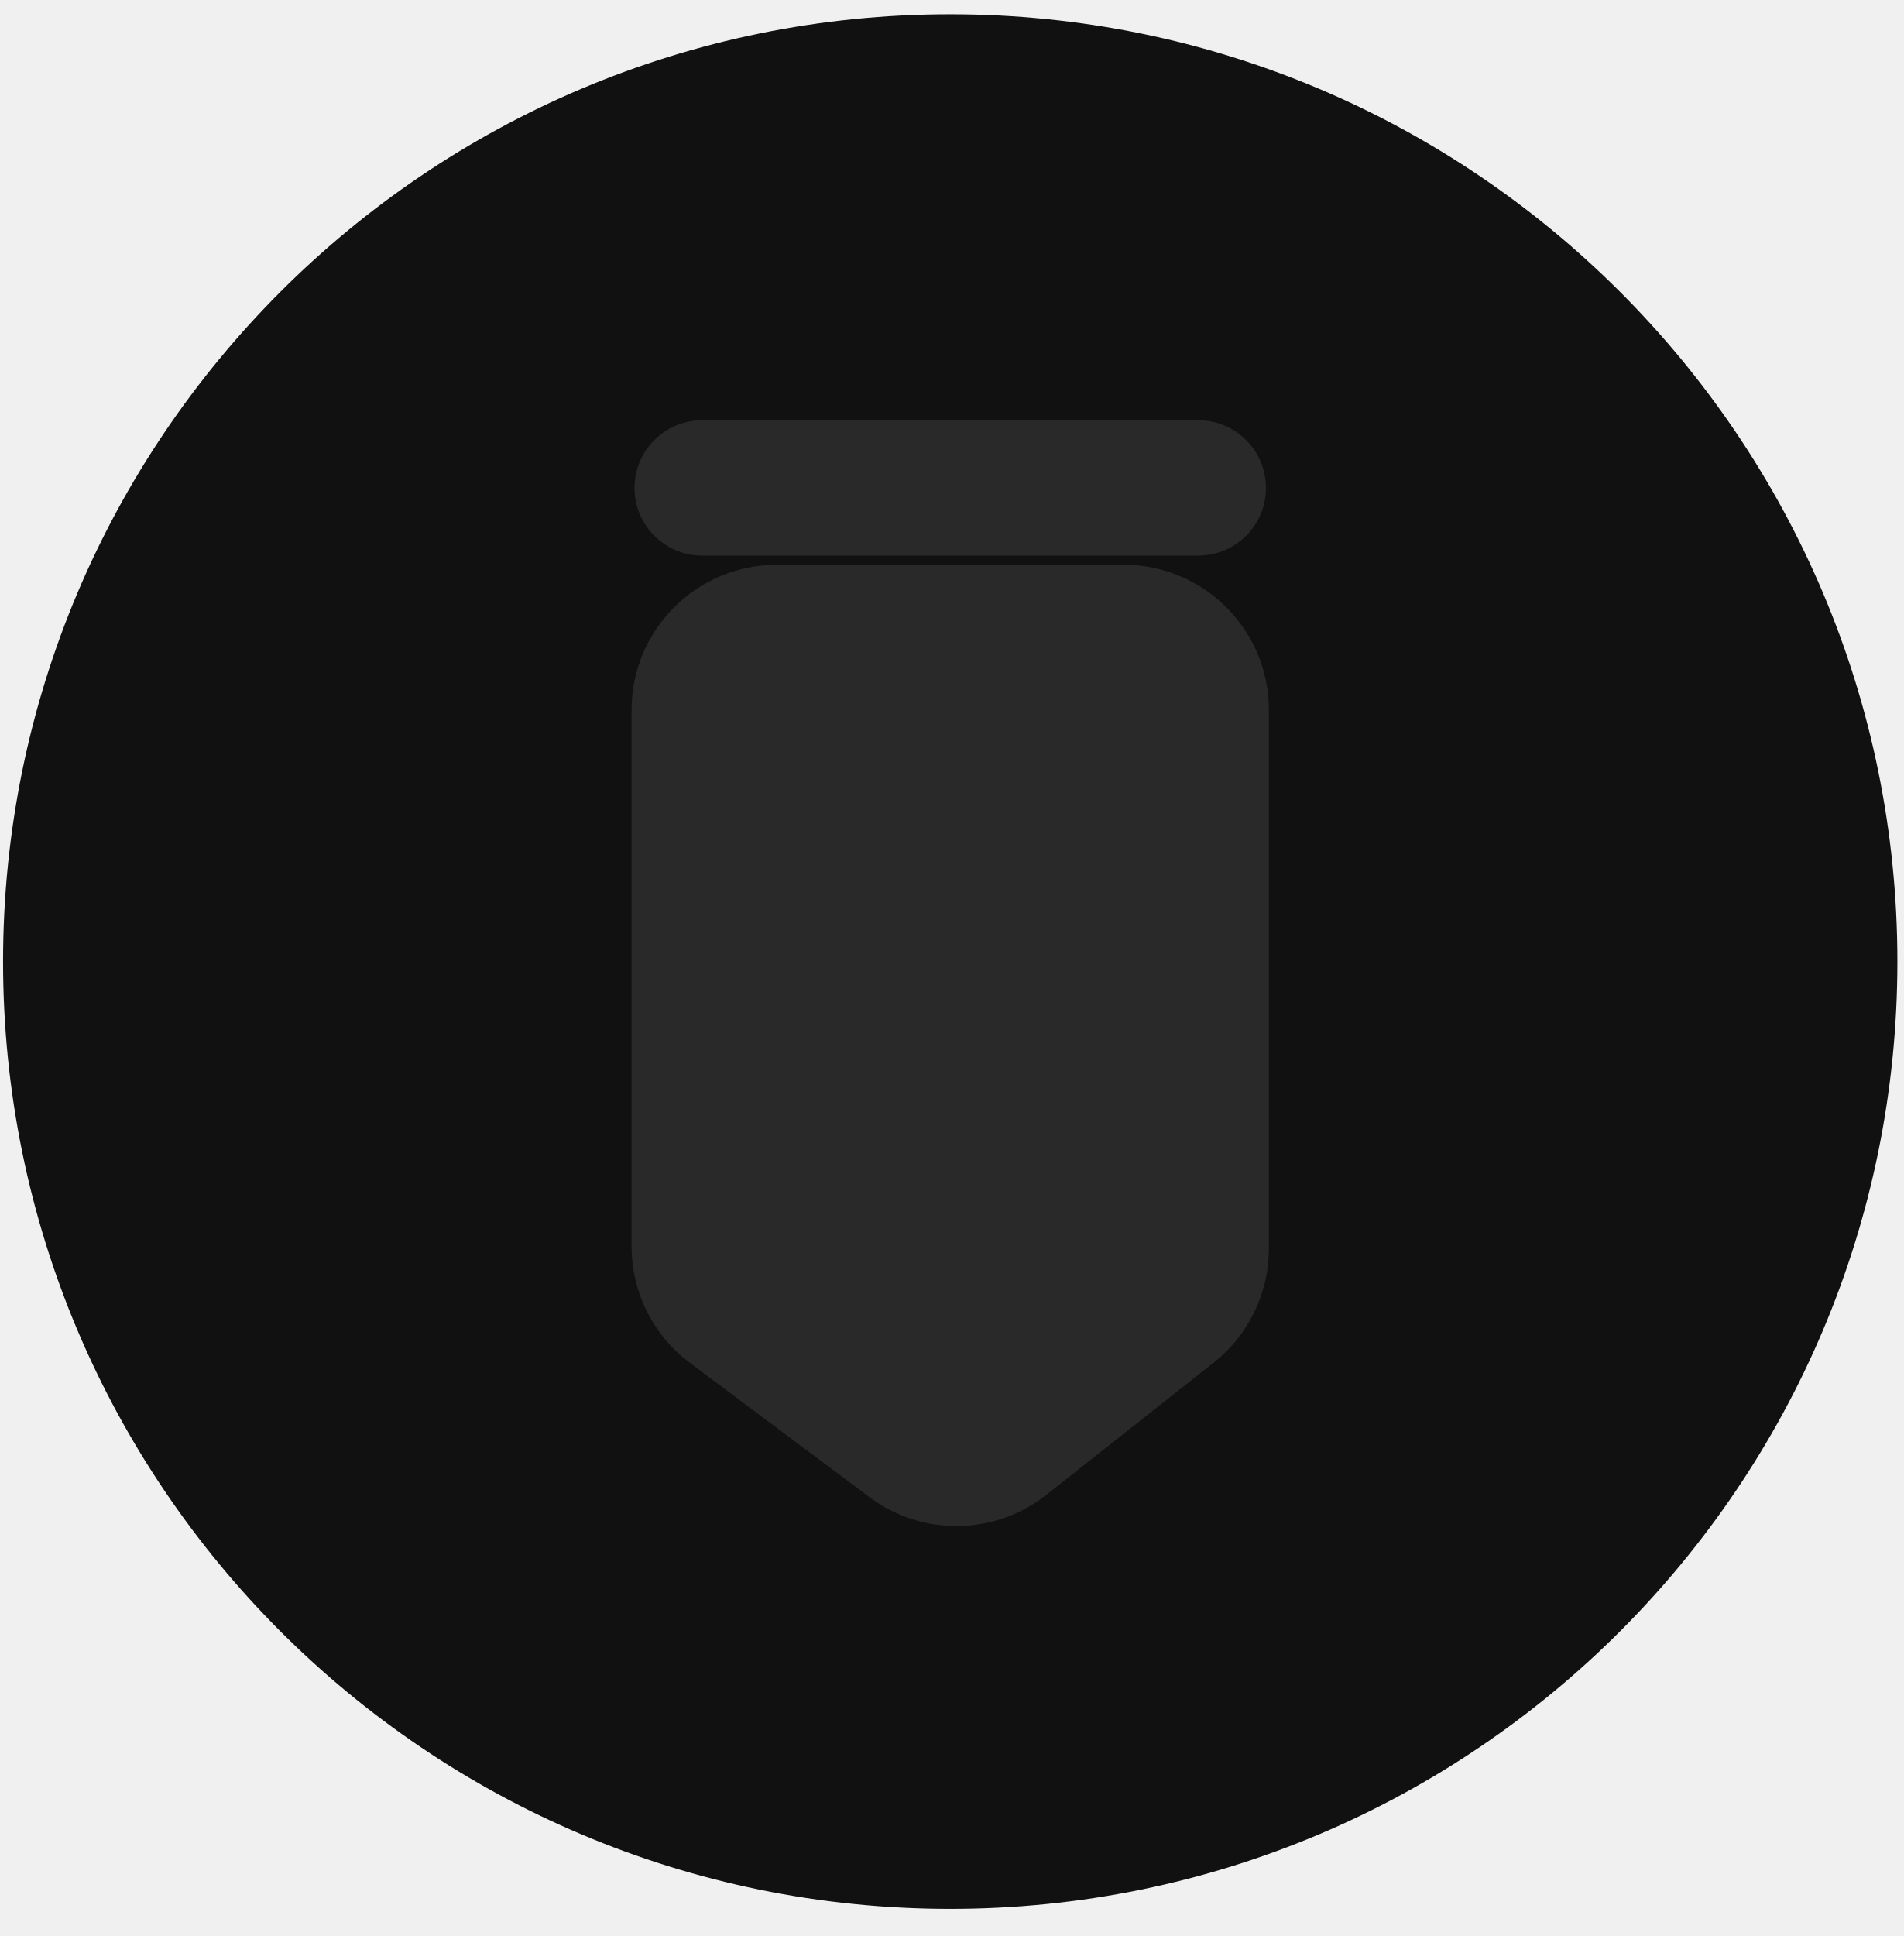
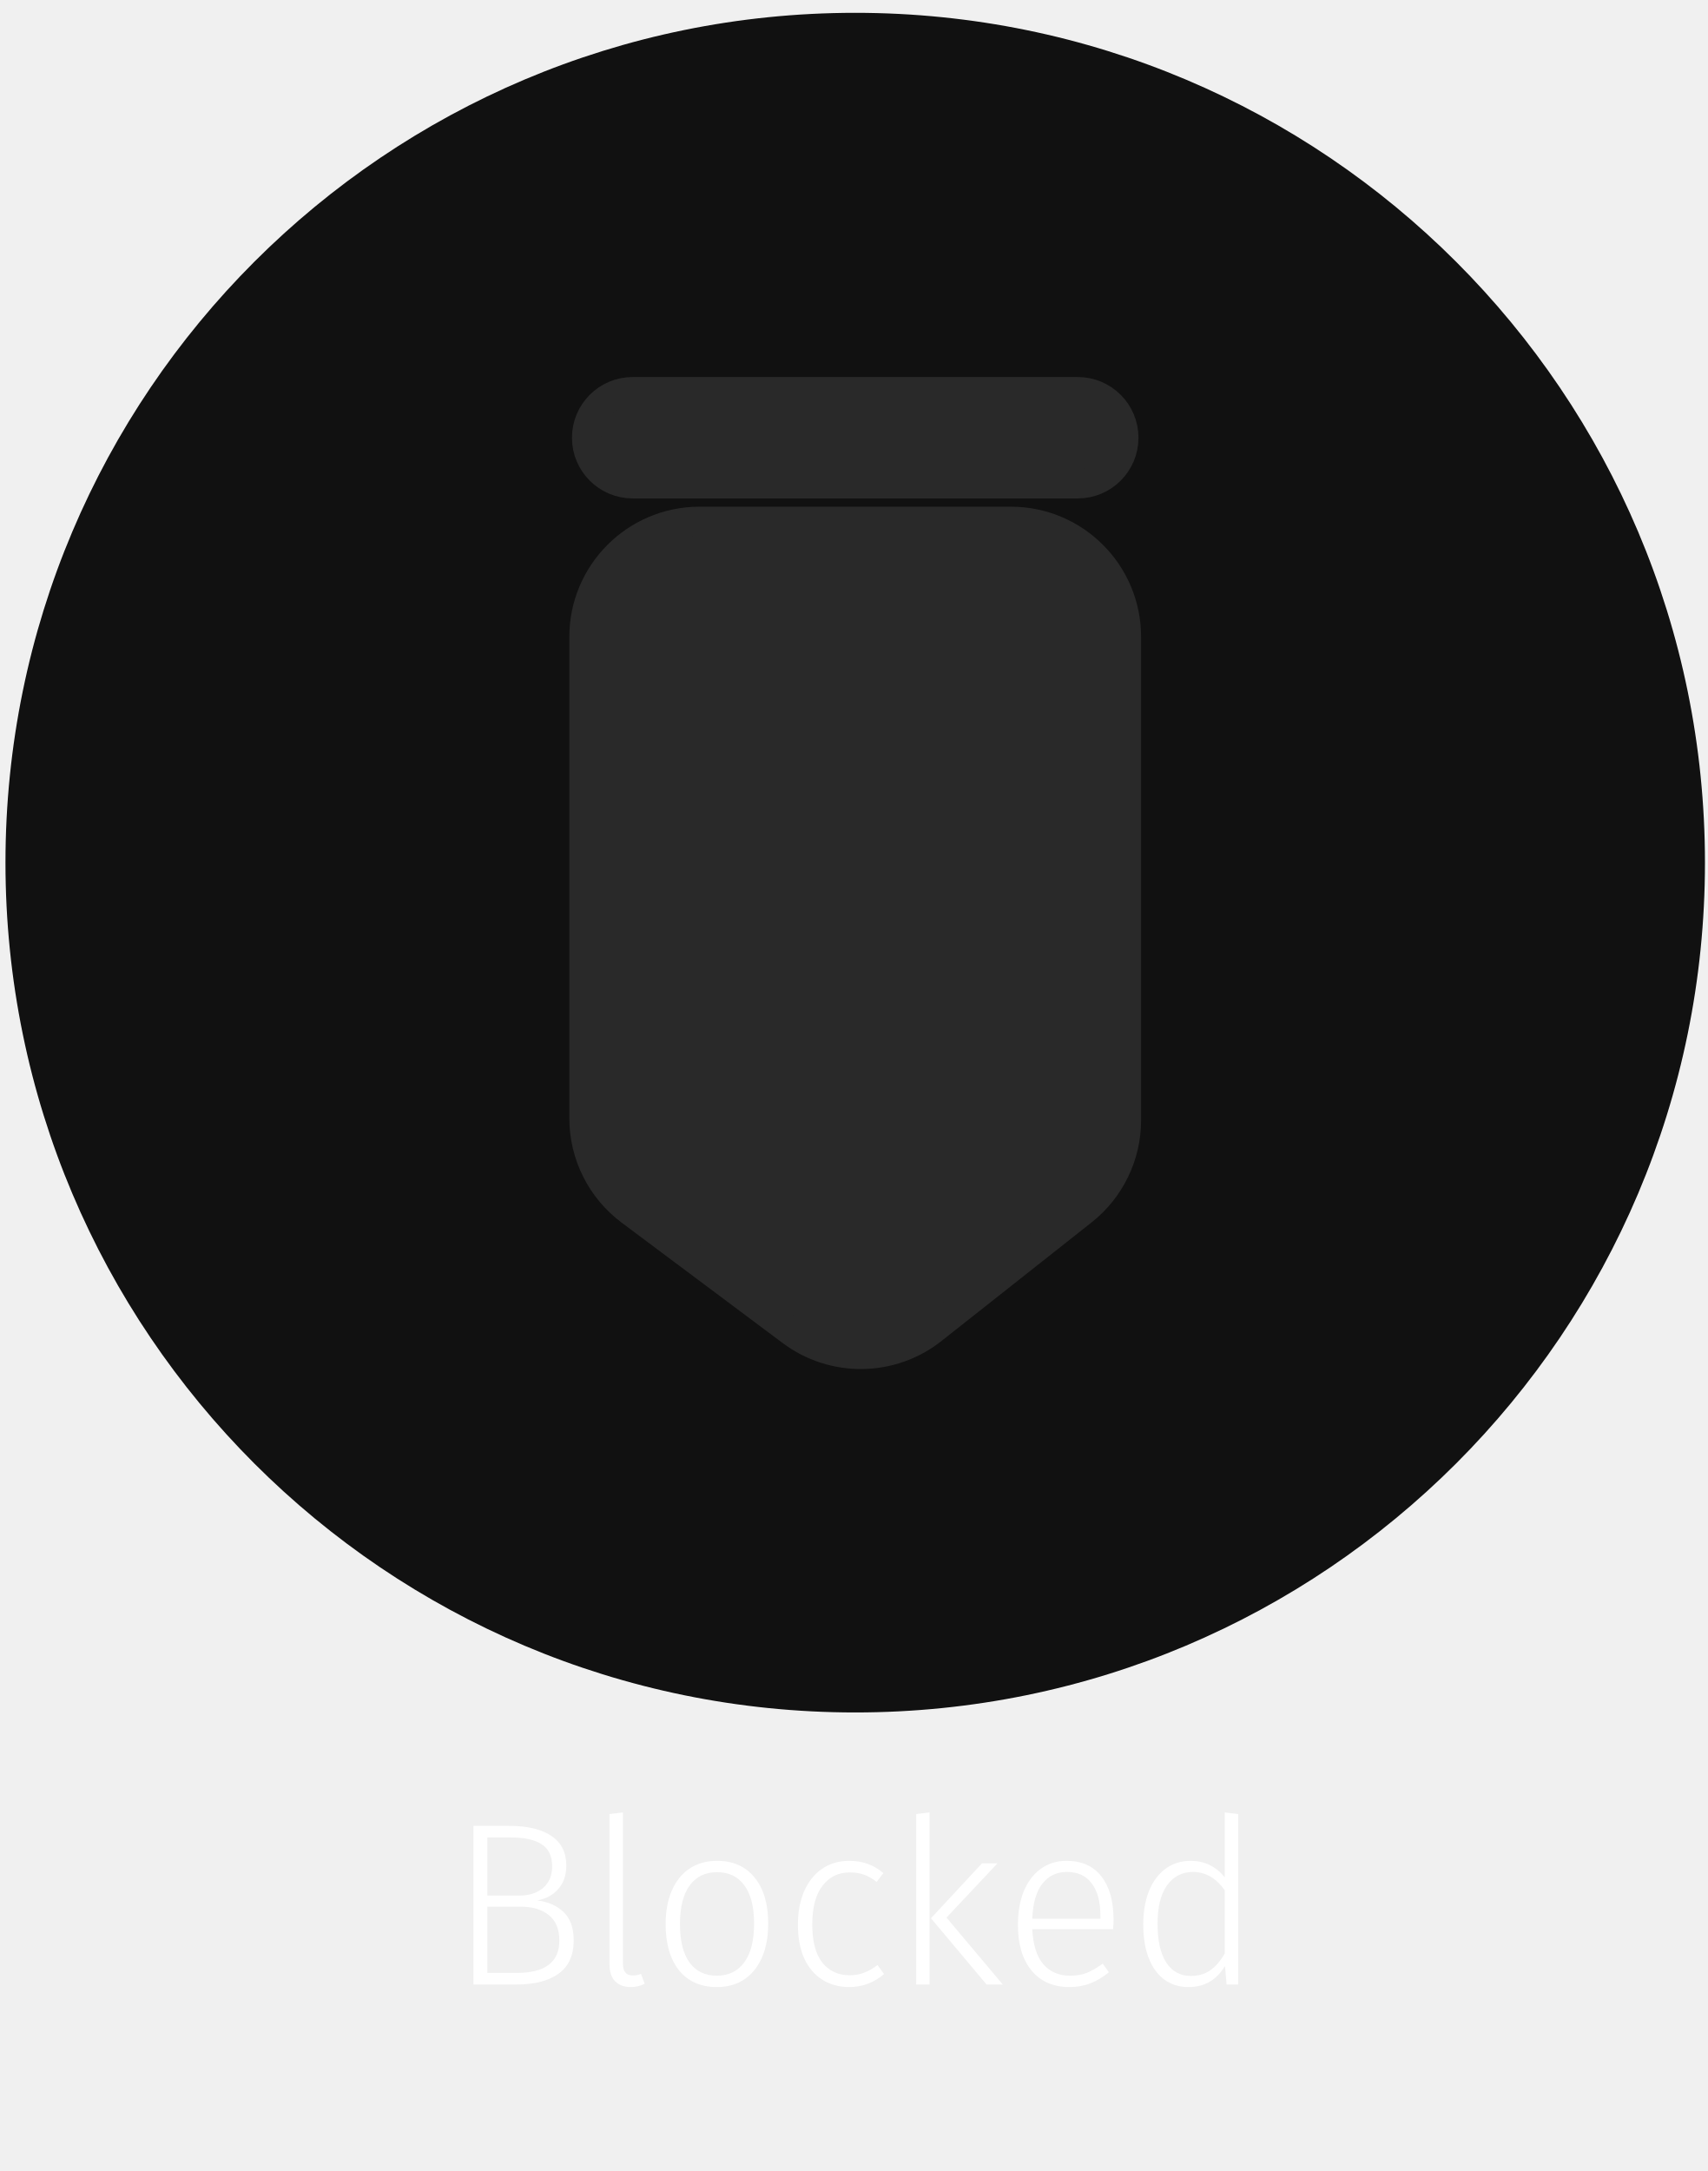
- <svg xmlns="http://www.w3.org/2000/svg" width="59" height="60" viewBox="0 0 59 60" fill="none">
-   <circle cx="29.453" cy="29.801" r="29.358" fill="#111111" />
-   <path d="M34.83 18.004H24.076C21.867 18.004 20.076 19.795 20.076 22.004V38.632C20.076 39.893 20.671 41.081 21.681 41.836L27.249 45.999C28.701 47.084 30.701 47.058 32.124 45.934L37.31 41.837C38.27 41.078 38.83 39.922 38.83 38.698V22.004C38.83 19.795 37.039 18.004 34.83 18.004Z" fill="#292929" stroke="#292929" />
-   <rect x="20.167" y="13.525" width="18.572" height="3.194" rx="1.597" fill="#292929" stroke="#292929" />
+ <svg xmlns="http://www.w3.org/2000/svg" width="59" height="75" viewBox="0 0 59 75" fill="none">
+   <circle cx="29.547" cy="29.801" r="29.358" fill="#111111" />
+   <path d="M34.924 18.004H24.17C21.961 18.004 20.17 19.795 20.17 22.004V38.632C20.17 39.893 20.765 41.081 21.775 41.836L27.343 45.999C28.795 47.084 30.796 47.058 32.218 45.934L37.404 41.837C38.364 41.078 38.924 39.922 38.924 38.698V22.004C38.924 19.795 37.133 18.004 34.924 18.004Z" fill="#292929" stroke="#292929" />
+   <rect x="20.261" y="13.525" width="18.572" height="3.194" rx="1.597" fill="#292929" stroke="#292929" />
+   <path d="M18.557 65.653C18.93 65.696 19.234 65.829 19.469 66.053C19.704 66.272 19.821 66.6 19.821 67.037C19.821 67.549 19.648 67.93 19.301 68.181C18.954 68.432 18.472 68.557 17.853 68.557H16.357V63.077H17.581C18.216 63.077 18.704 63.192 19.045 63.421C19.392 63.651 19.565 63.992 19.565 64.445C19.565 64.781 19.472 65.053 19.285 65.261C19.104 65.469 18.861 65.6 18.557 65.653ZM16.837 63.477V65.485H17.941C18.282 65.485 18.557 65.397 18.765 65.221C18.973 65.04 19.077 64.792 19.077 64.477C19.077 64.12 18.954 63.864 18.709 63.709C18.469 63.554 18.109 63.477 17.629 63.477H16.837ZM17.853 68.157C18.834 68.157 19.325 67.784 19.325 67.037C19.325 66.642 19.202 66.349 18.957 66.157C18.717 65.965 18.397 65.869 17.997 65.869H16.837V68.157H17.853ZM21.794 68.645C21.565 68.645 21.384 68.579 21.25 68.445C21.122 68.312 21.058 68.115 21.058 67.853V62.669L21.522 62.613V67.837C21.522 68.109 21.634 68.245 21.858 68.245C21.97 68.245 22.066 68.227 22.146 68.189L22.274 68.533C22.125 68.608 21.965 68.645 21.794 68.645ZM24.773 64.285C25.327 64.285 25.759 64.477 26.069 64.861C26.383 65.24 26.541 65.77 26.541 66.453C26.541 67.13 26.381 67.666 26.061 68.061C25.746 68.451 25.314 68.645 24.765 68.645C24.21 68.645 23.775 68.453 23.461 68.069C23.151 67.68 22.997 67.147 22.997 66.469C22.997 66.026 23.069 65.64 23.213 65.309C23.357 64.978 23.562 64.725 23.829 64.549C24.095 64.373 24.41 64.285 24.773 64.285ZM24.773 64.677C24.367 64.677 24.053 64.829 23.829 65.133C23.605 65.437 23.493 65.882 23.493 66.469C23.493 67.05 23.602 67.493 23.821 67.797C24.045 68.101 24.359 68.253 24.765 68.253C25.17 68.253 25.485 68.101 25.709 67.797C25.938 67.493 26.053 67.045 26.053 66.453C26.053 65.872 25.941 65.432 25.717 65.133C25.498 64.829 25.183 64.677 24.773 64.677ZM29.335 64.285C29.575 64.285 29.788 64.32 29.975 64.389C30.162 64.453 30.343 64.56 30.519 64.709L30.287 65.013C30.148 64.901 30.004 64.819 29.855 64.765C29.711 64.712 29.546 64.685 29.359 64.685C28.964 64.685 28.65 64.84 28.415 65.149C28.18 65.453 28.063 65.898 28.063 66.485C28.063 67.067 28.178 67.504 28.407 67.797C28.642 68.091 28.956 68.237 29.351 68.237C29.538 68.237 29.706 68.208 29.855 68.149C30.01 68.091 30.164 68.002 30.319 67.885L30.543 68.197C30.191 68.496 29.791 68.645 29.343 68.645C28.986 68.645 28.674 68.56 28.407 68.389C28.14 68.219 27.932 67.973 27.783 67.653C27.639 67.328 27.567 66.941 27.567 66.493C27.567 66.05 27.639 65.664 27.783 65.333C27.932 64.997 28.14 64.739 28.407 64.557C28.674 64.376 28.983 64.285 29.335 64.285ZM32.117 62.613V68.557H31.653V62.669L32.117 62.613ZM34.461 64.373L32.701 66.245L34.645 68.557H34.085L32.165 66.269L33.925 64.373H34.461ZM38.472 66.309C38.472 66.427 38.467 66.538 38.456 66.645H35.664C35.691 67.189 35.819 67.594 36.048 67.861C36.283 68.123 36.59 68.253 36.968 68.253C37.187 68.253 37.379 68.221 37.544 68.157C37.715 68.088 37.899 67.981 38.096 67.837L38.312 68.133C38.105 68.304 37.891 68.432 37.672 68.517C37.454 68.603 37.211 68.645 36.944 68.645C36.39 68.645 35.955 68.456 35.641 68.077C35.326 67.698 35.169 67.173 35.169 66.501C35.169 66.058 35.235 65.672 35.368 65.341C35.507 65.005 35.702 64.746 35.953 64.565C36.209 64.379 36.505 64.285 36.84 64.285C37.374 64.285 37.779 64.466 38.056 64.829C38.334 65.186 38.472 65.68 38.472 66.309ZM38.017 66.165C38.017 65.696 37.918 65.331 37.721 65.069C37.529 64.802 37.24 64.669 36.856 64.669C36.51 64.669 36.23 64.802 36.017 65.069C35.803 65.336 35.686 65.741 35.664 66.285H38.017V66.165ZM42.778 62.669V68.557H42.378L42.322 67.917C42.034 68.403 41.615 68.645 41.066 68.645C40.58 68.645 40.196 68.453 39.914 68.069C39.636 67.68 39.498 67.152 39.498 66.485C39.498 66.053 39.562 65.672 39.69 65.341C39.823 65.01 40.012 64.752 40.258 64.565C40.508 64.379 40.802 64.285 41.138 64.285C41.612 64.285 42.004 64.475 42.314 64.853V62.613L42.778 62.669ZM41.138 68.261C41.404 68.261 41.628 68.197 41.81 68.069C41.996 67.941 42.164 67.746 42.314 67.485V65.301C42.015 64.88 41.65 64.669 41.218 64.669C40.839 64.669 40.538 64.826 40.314 65.141C40.095 65.456 39.988 65.901 39.994 66.477C39.994 67.053 40.095 67.496 40.298 67.805C40.5 68.109 40.78 68.261 41.138 68.261Z" fill="white" />
</svg>
